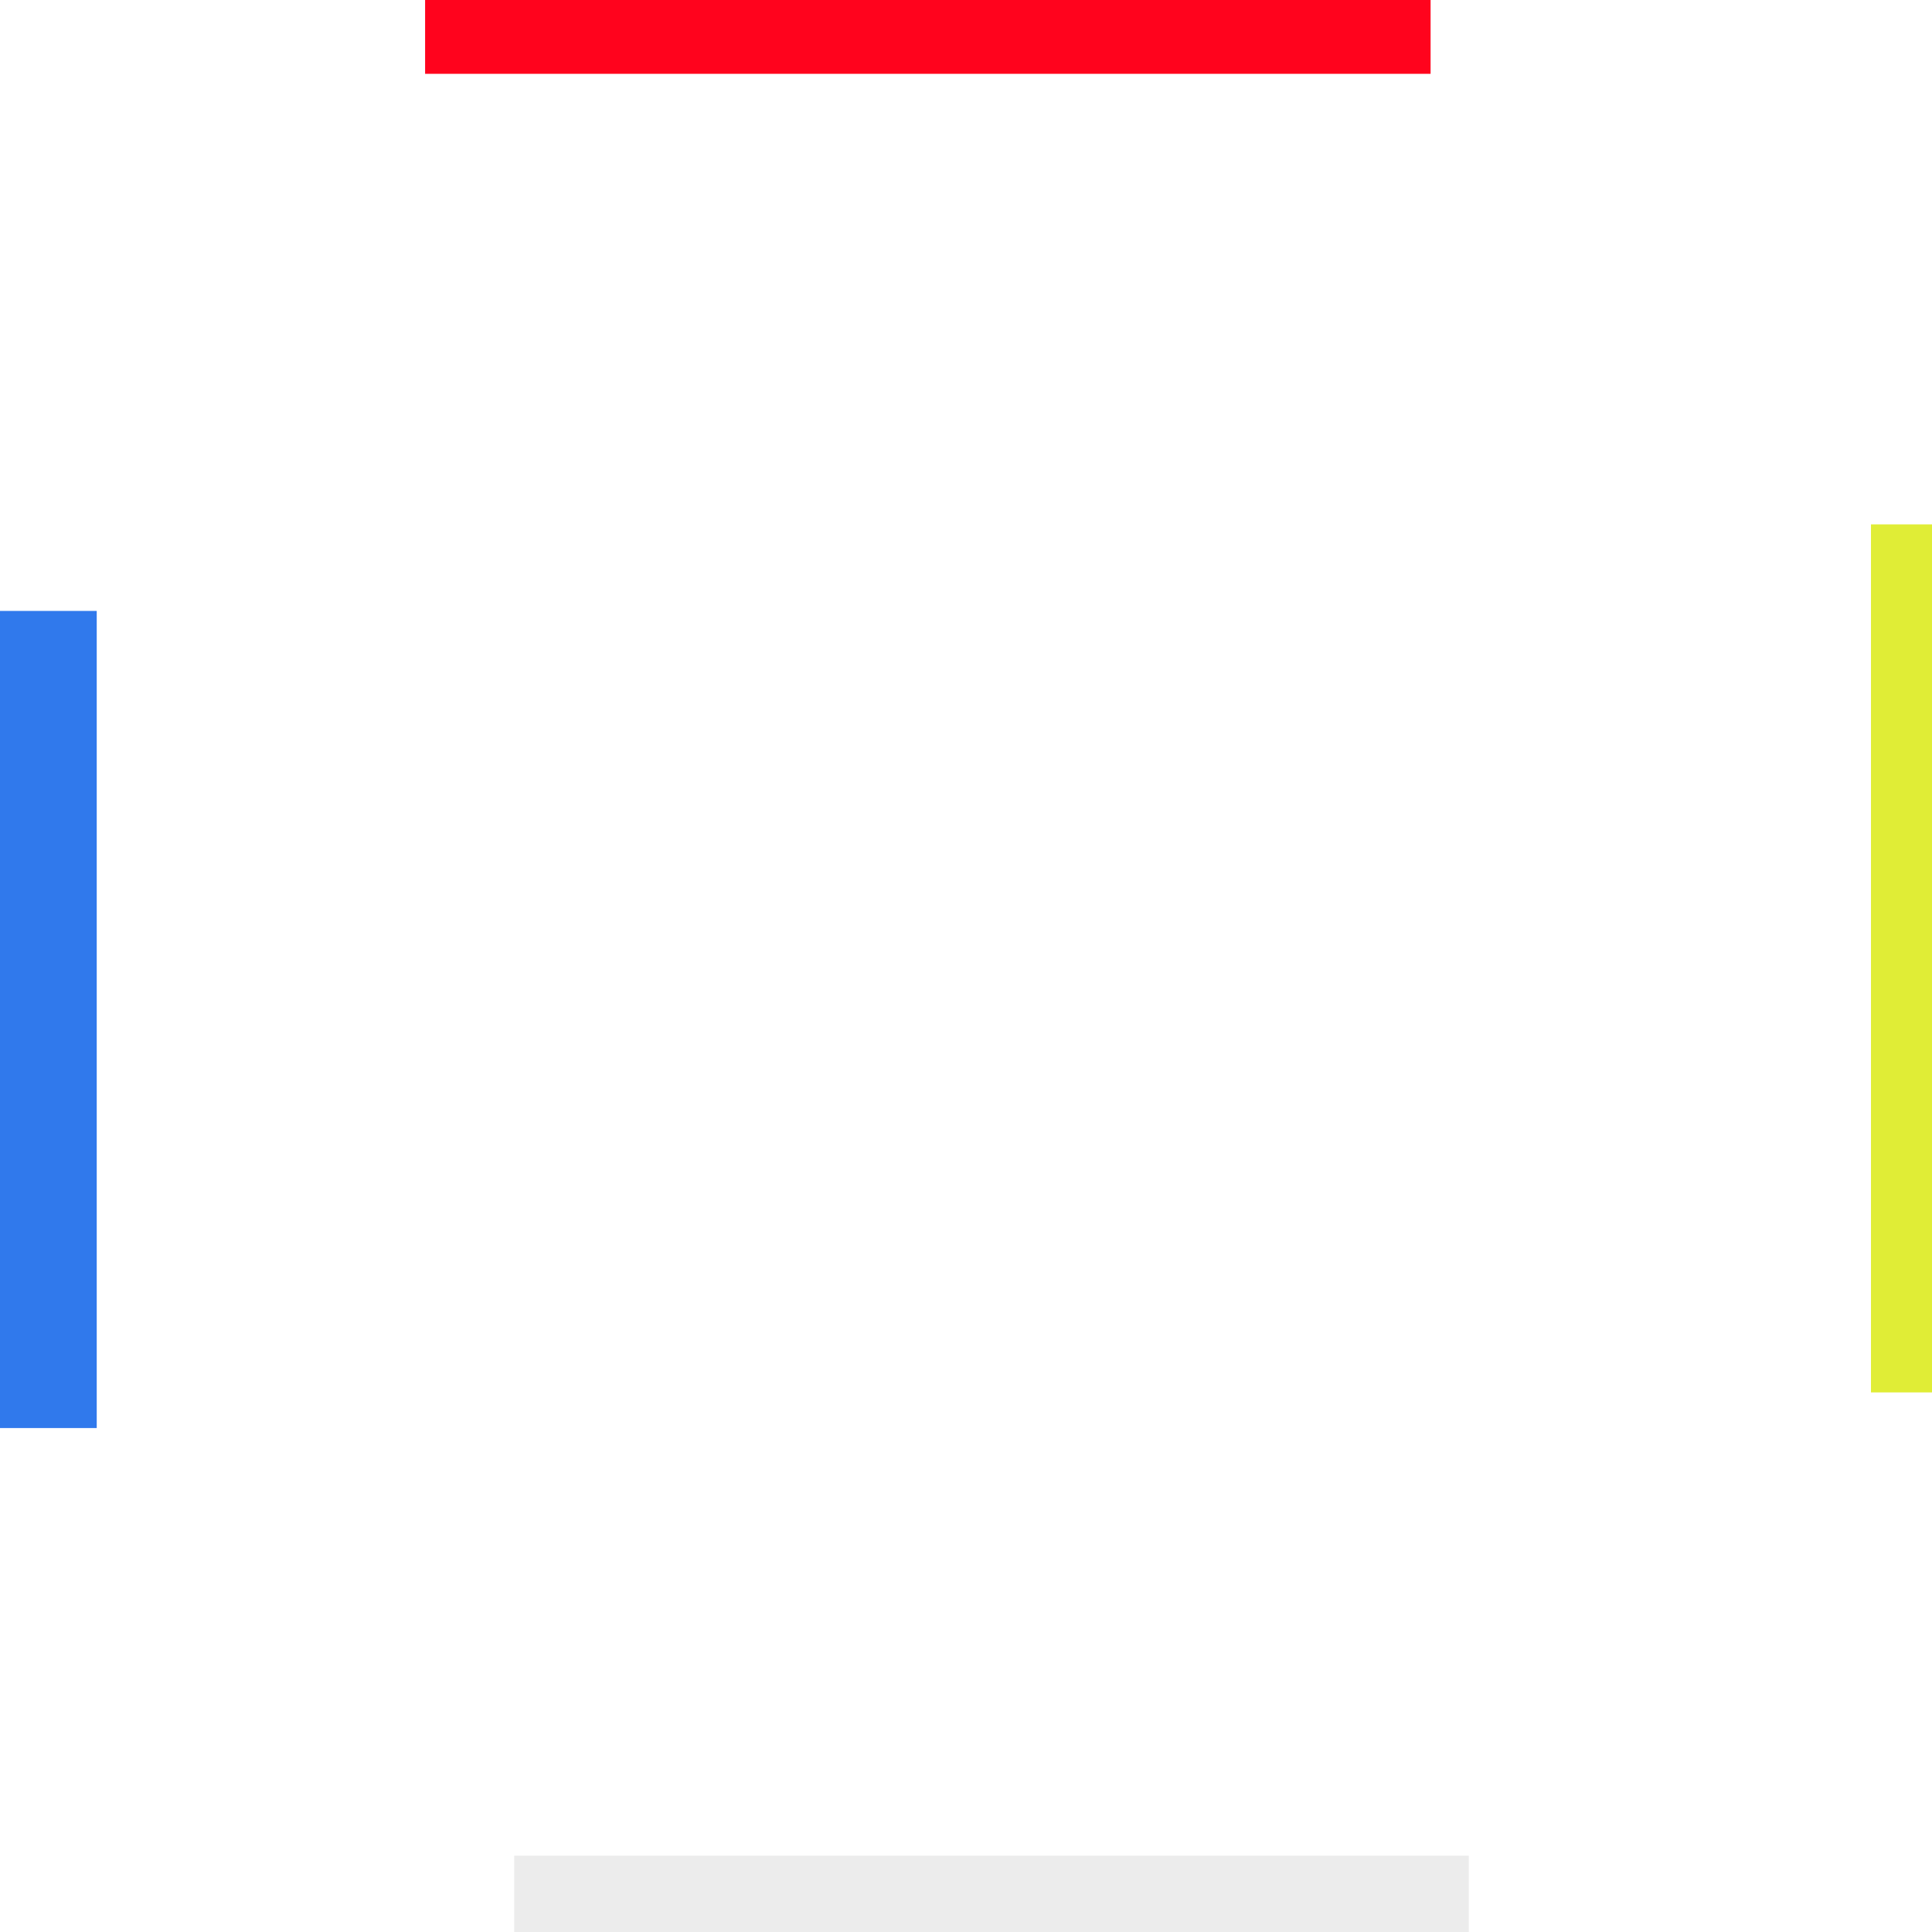
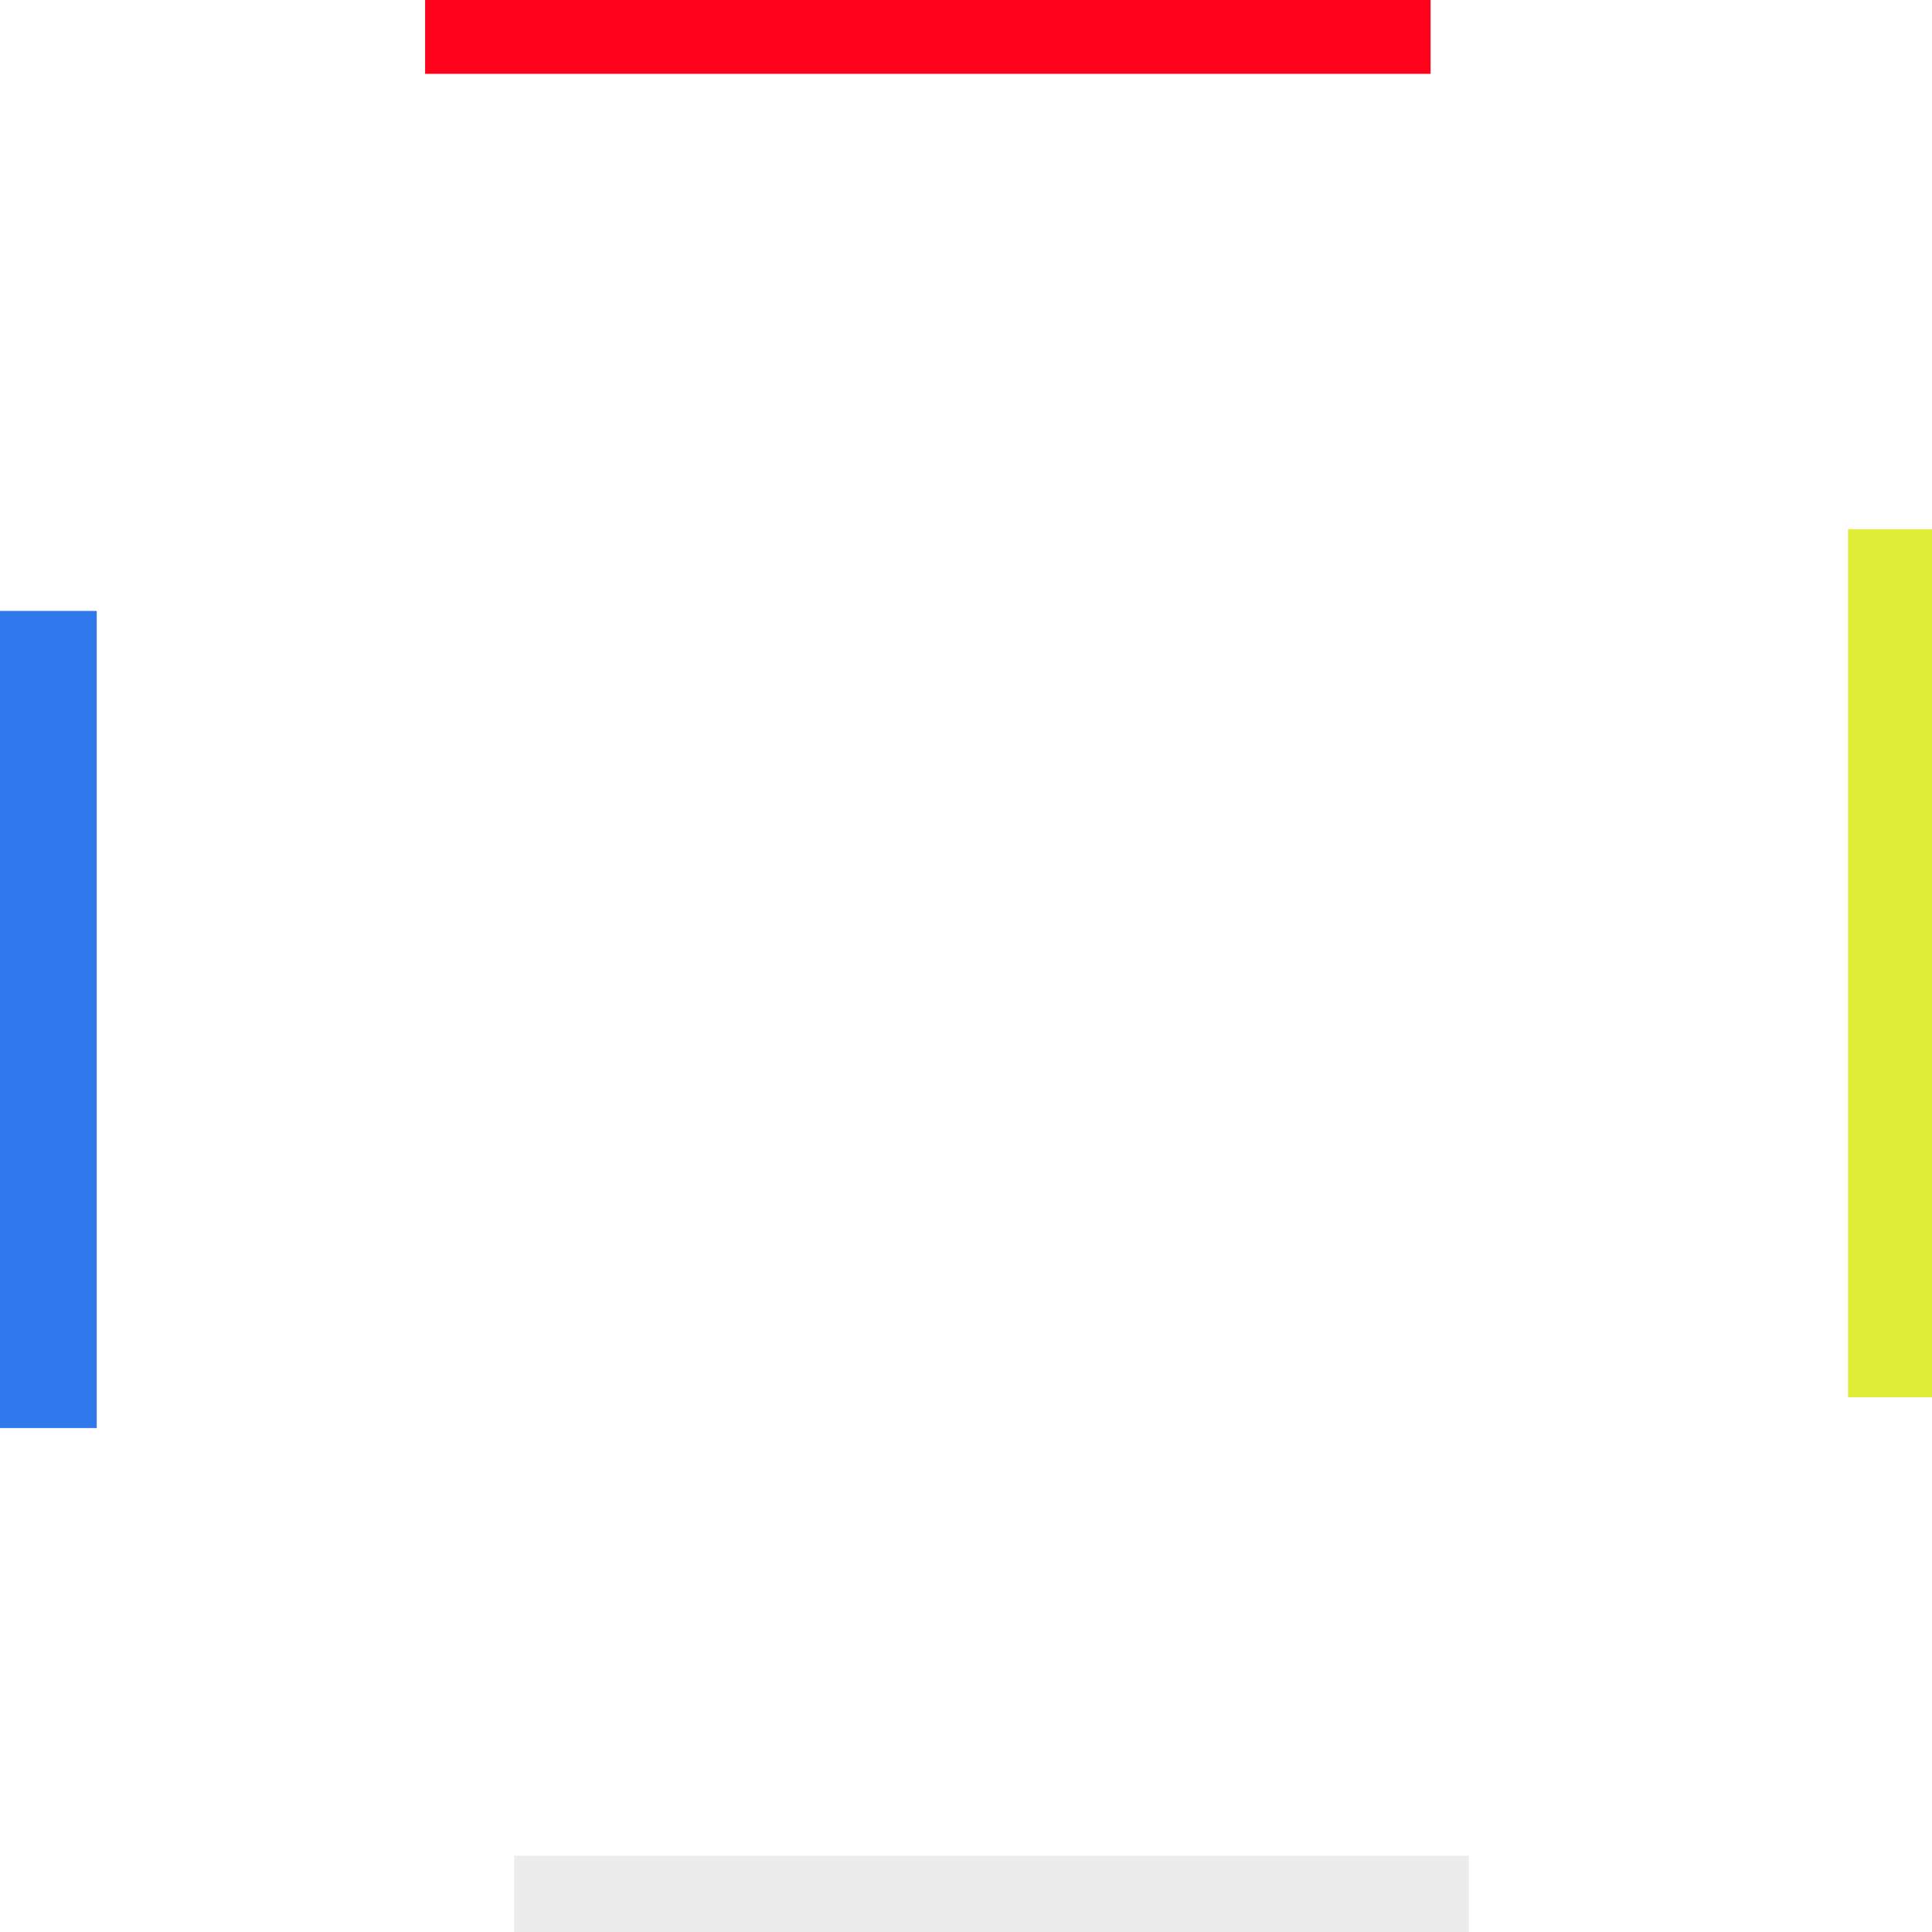
<svg xmlns="http://www.w3.org/2000/svg" width="1024" height="1024" viewBox="0 0 270.933 270.933" version="1.1" id="svg5">
-   <defs id="defs2" />
-   <g id="layer1">
+   <defs id="defs2">
+     <rect x="409.362" y="394.801" width="157.746" height="161.487" id="rect94787" />
+   </defs>
+   <g id="layer1" style="display:inline">
    <rect style="fill:#ff031d;fill-opacity:1;stroke-width:5.292;stroke-linecap:round;stroke-dashoffset:83.602" id="rect3185" width="141.004" height="14.993" x="59.614" y="-4.641" />
-     <rect style="fill:#e0ed36;fill-opacity:1;stroke-width:5.292;stroke-linecap:round;stroke-dashoffset:83.602" id="rect6565" width="20.704" height="121.727" x="262.374" y="73.536" />
+     <rect style="fill:#e0ed36;fill-opacity:1;stroke-width:5.292;stroke-linecap:round;stroke-dashoffset:83.602" id="rect6565" width="20.704" height="121.727" x="259.159" y="74.213" />
    <rect style="fill:#3079ec;fill-opacity:1;stroke-width:5.292;stroke-linecap:round;stroke-dashoffset:83.602" id="rect9555" width="20.347" height="114.588" x="-6.782" y="85.673" />
    <rect style="fill:#ececec;fill-opacity:1;stroke-width:5.292;stroke-linecap:round;stroke-dashoffset:83.602" id="rect9739" width="133.864" height="20.347" x="72.108" y="260.232" />
+     <text xml:space="preserve" style="font-style:normal;font-weight:normal;font-size:10.583px;line-height:1.25;font-family:sans-serif;fill:#000000;fill-opacity:1;stroke:none;stroke-width:0.265" x="-85.245" y="111.473" id="text151533">
+       <tspan id="tspan151531" style="stroke-width:0.265" x="-85.245" y="111.473" />
+     </text>
  </g>
</svg>
